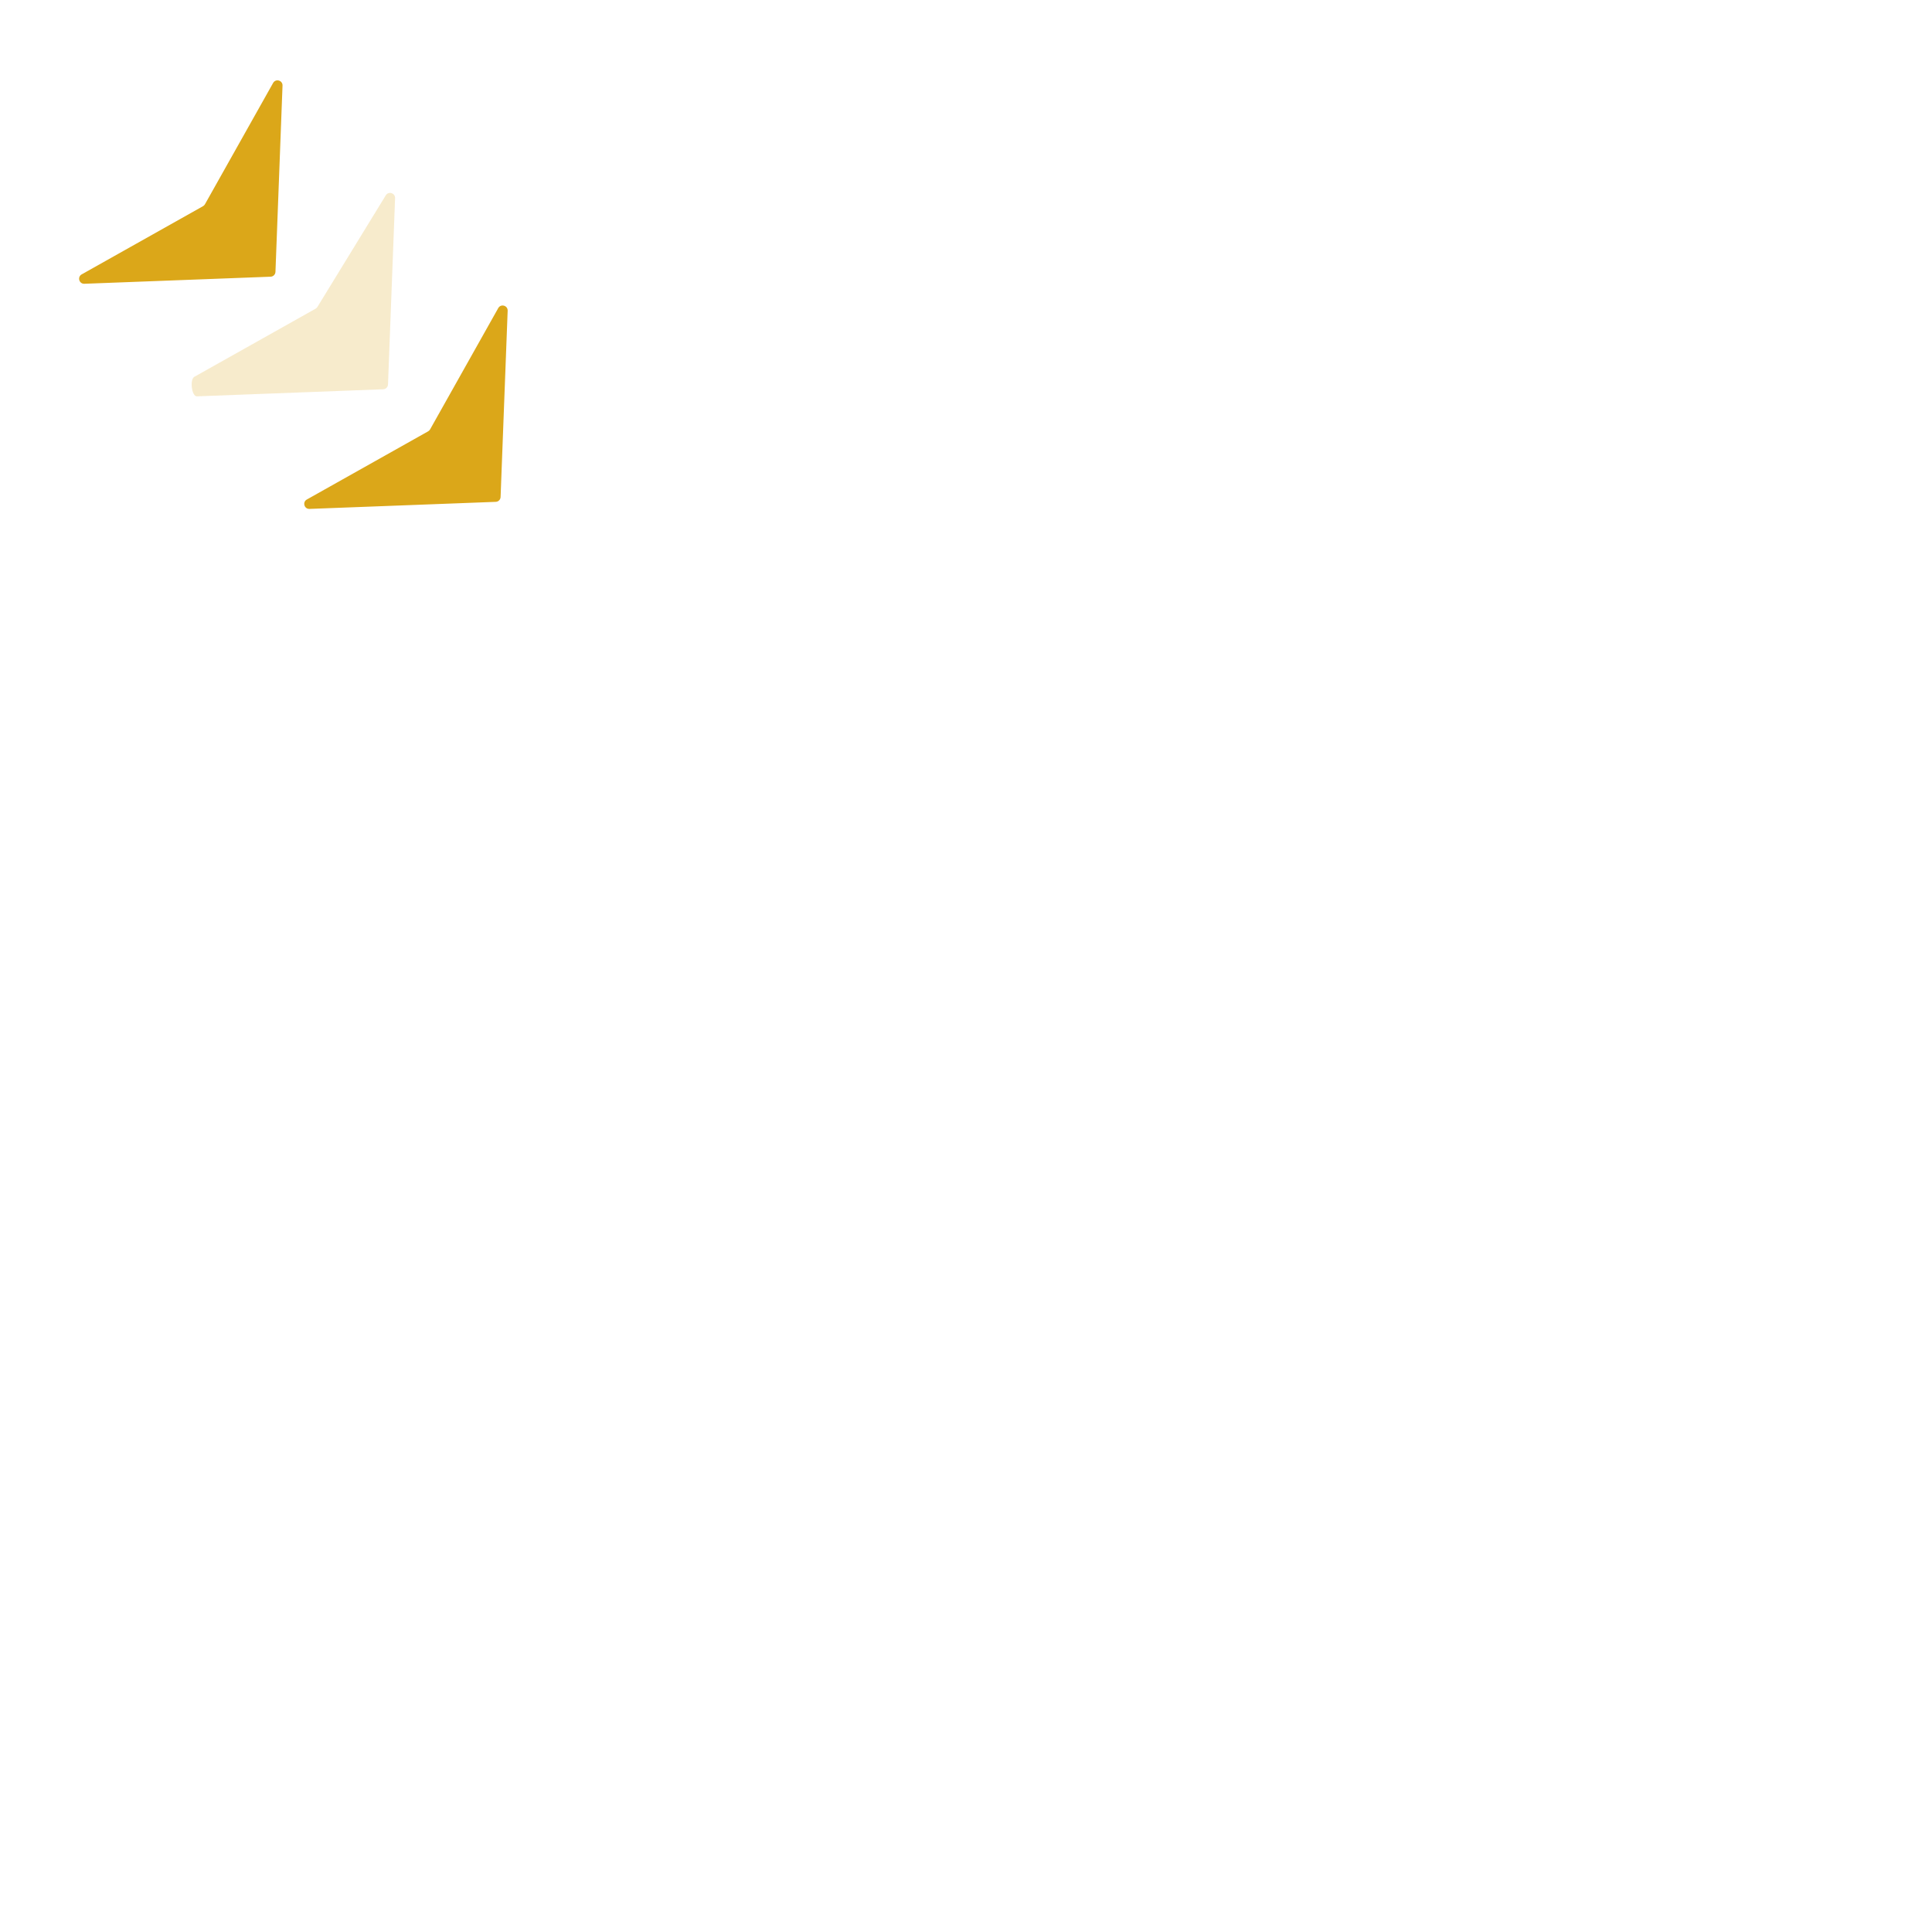
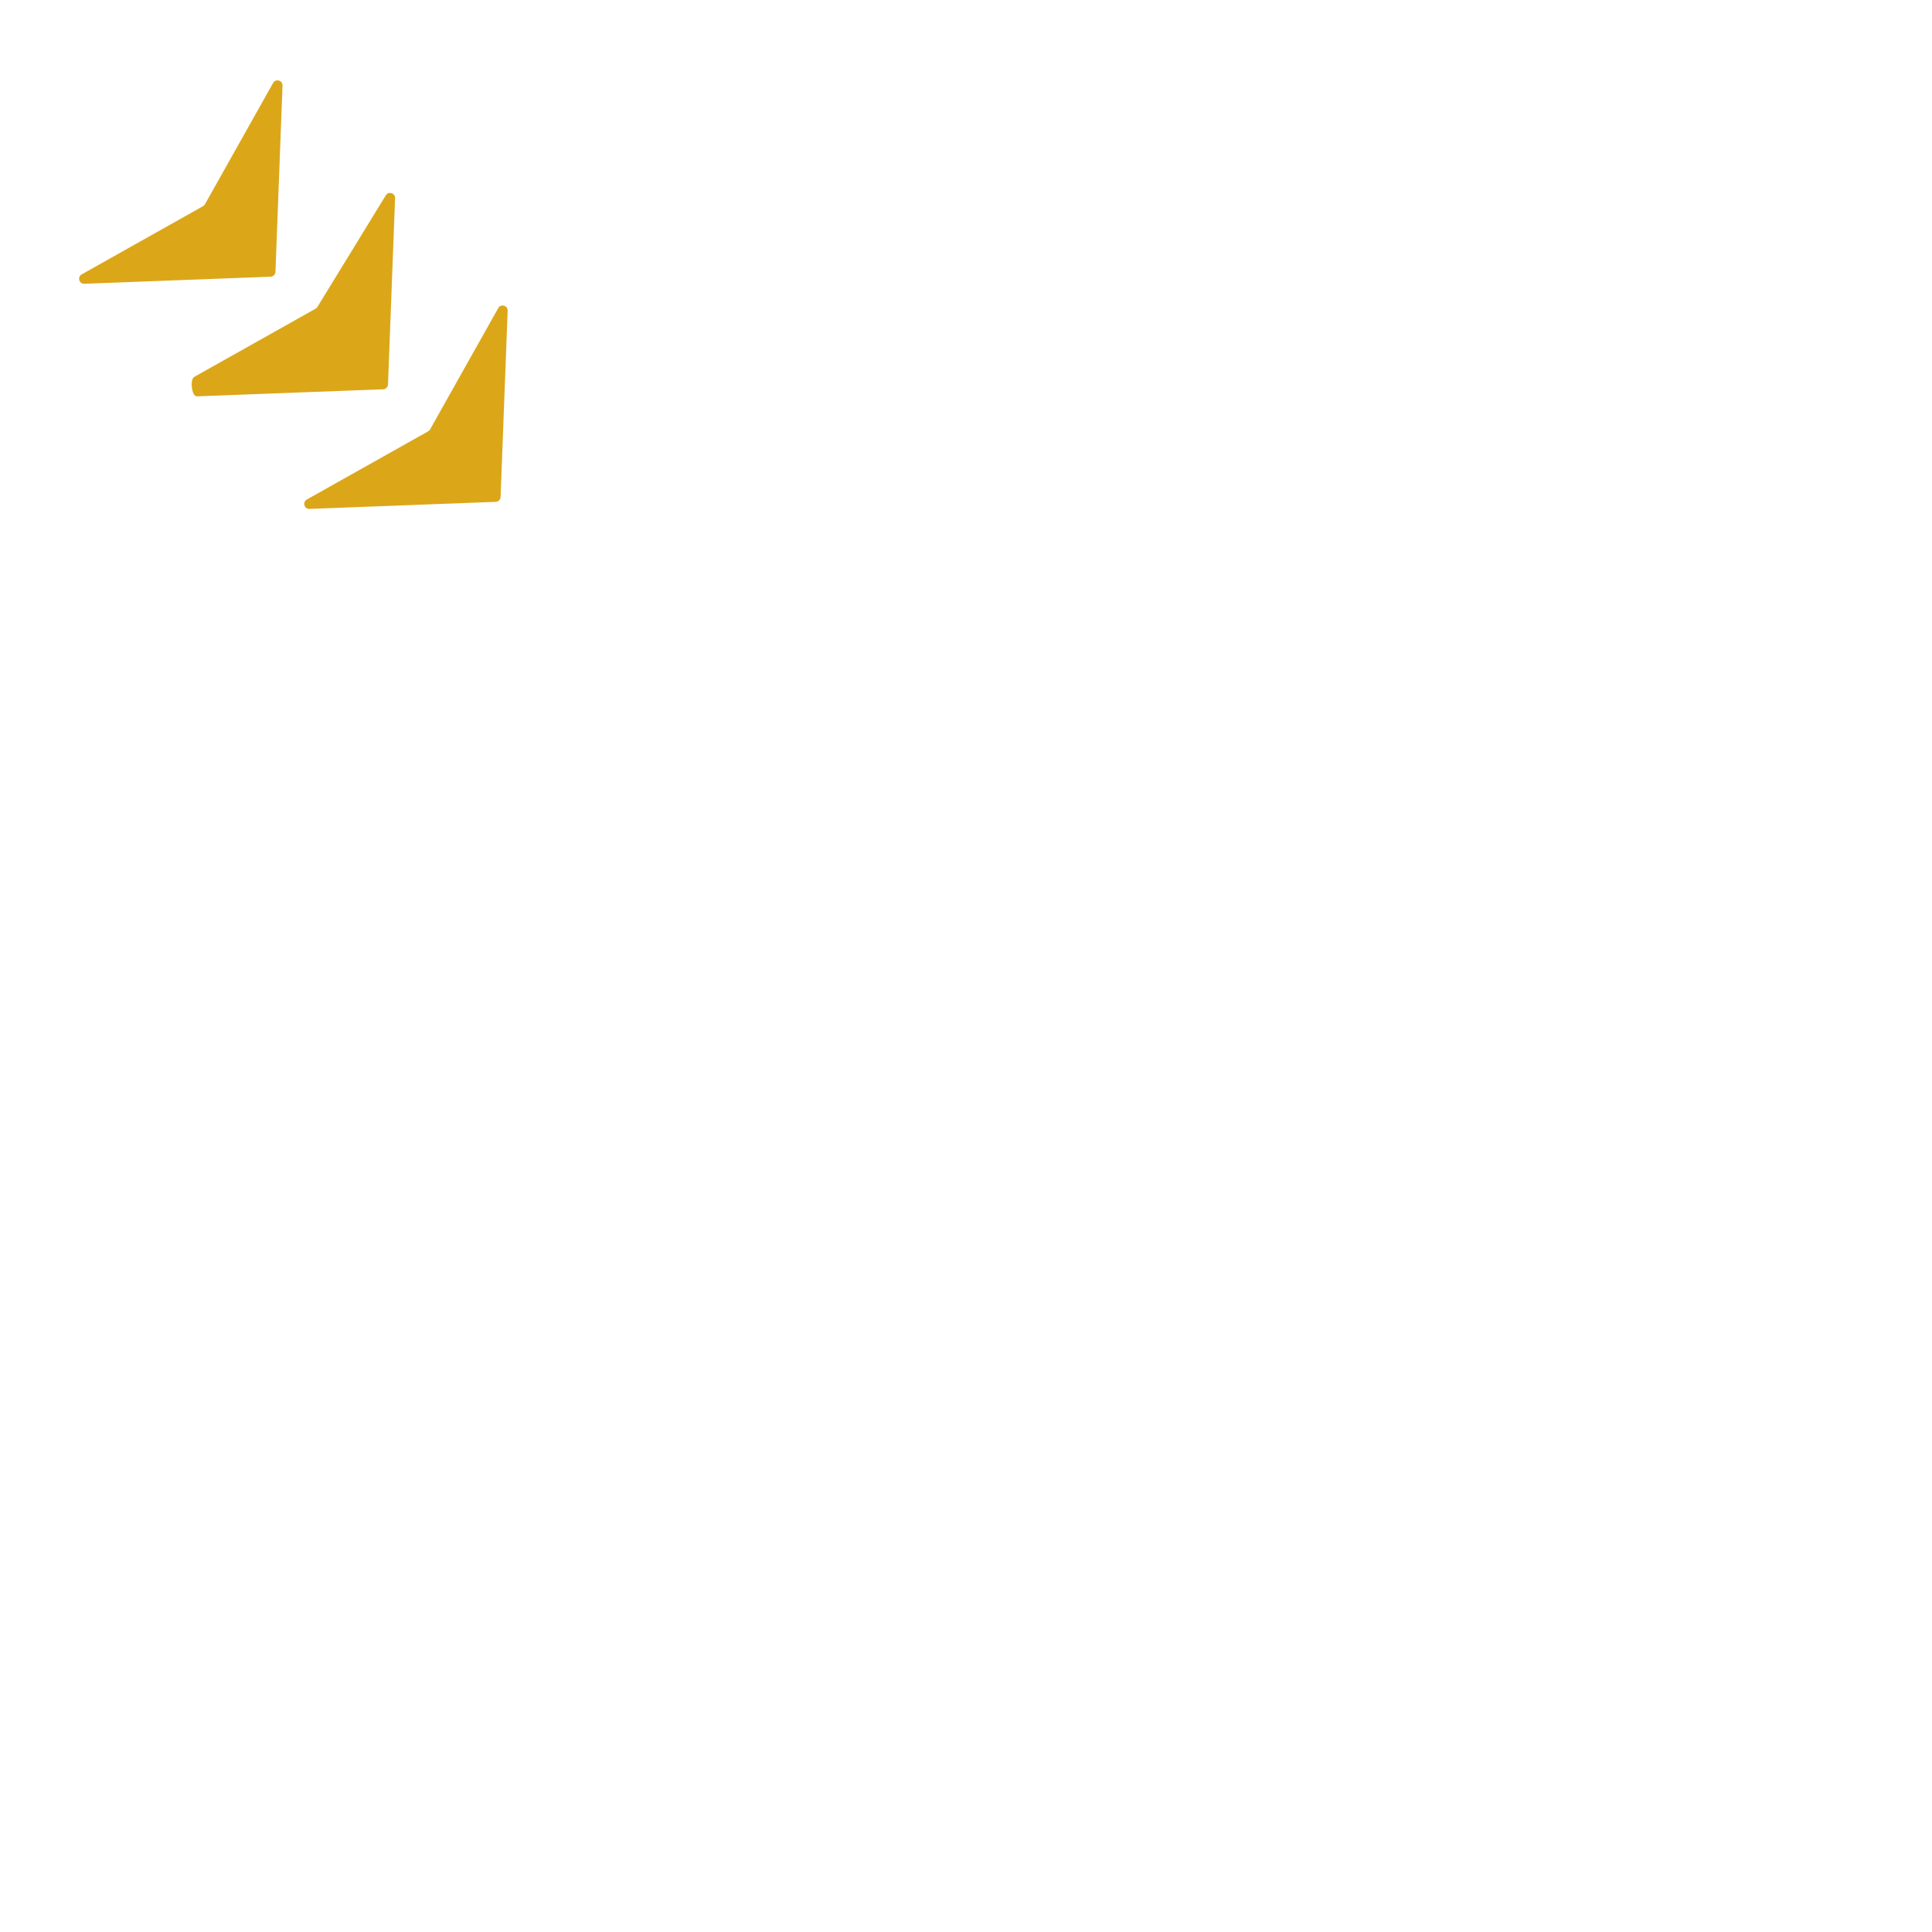
<svg xmlns="http://www.w3.org/2000/svg" width="192" height="192" viewBox="0 0 192 192" fill="none">
  <path d="M27.375 27.018C27.364 27.279 27.155 27.488 26.894 27.498L8.383 28.201C7.858 28.221 7.662 27.523 8.119 27.266L20.176 20.49C20.256 20.445 20.321 20.38 20.366 20.3L27.142 8.243C27.399 7.785 28.097 7.982 28.077 8.507L27.375 27.018Z" fill="#D79E00" fill-opacity="0.9" />
-   <path d="M38.56 38.205C38.55 38.466 38.341 38.676 38.08 38.686L19.569 39.388C19.044 39.408 18.848 37.71 19.305 37.453L31.362 30.678C31.442 30.633 31.508 30.567 31.553 30.488L38.328 19.43C38.585 18.973 39.283 19.17 39.263 19.694L38.56 38.205Z" fill="#D79E00" fill-opacity="0.2" />
+   <path d="M38.56 38.205C38.55 38.466 38.341 38.676 38.08 38.686L19.569 39.388C19.044 39.408 18.848 37.71 19.305 37.453L31.362 30.678C31.442 30.633 31.508 30.567 31.553 30.488L38.328 19.43C38.585 18.973 39.283 19.17 39.263 19.694L38.56 38.205Z" fill="#D79E00" fill-opacity="0.9" />
  <path d="M49.748 49.393C49.738 49.654 49.528 49.863 49.267 49.873L30.756 50.575C30.232 50.595 30.035 49.898 30.492 49.641L42.549 42.865C42.629 42.82 42.695 42.754 42.74 42.674L49.515 30.618C49.772 30.16 50.47 30.357 50.451 30.881L49.748 49.393Z" fill="#D79E00" fill-opacity="0.9" />
</svg>
